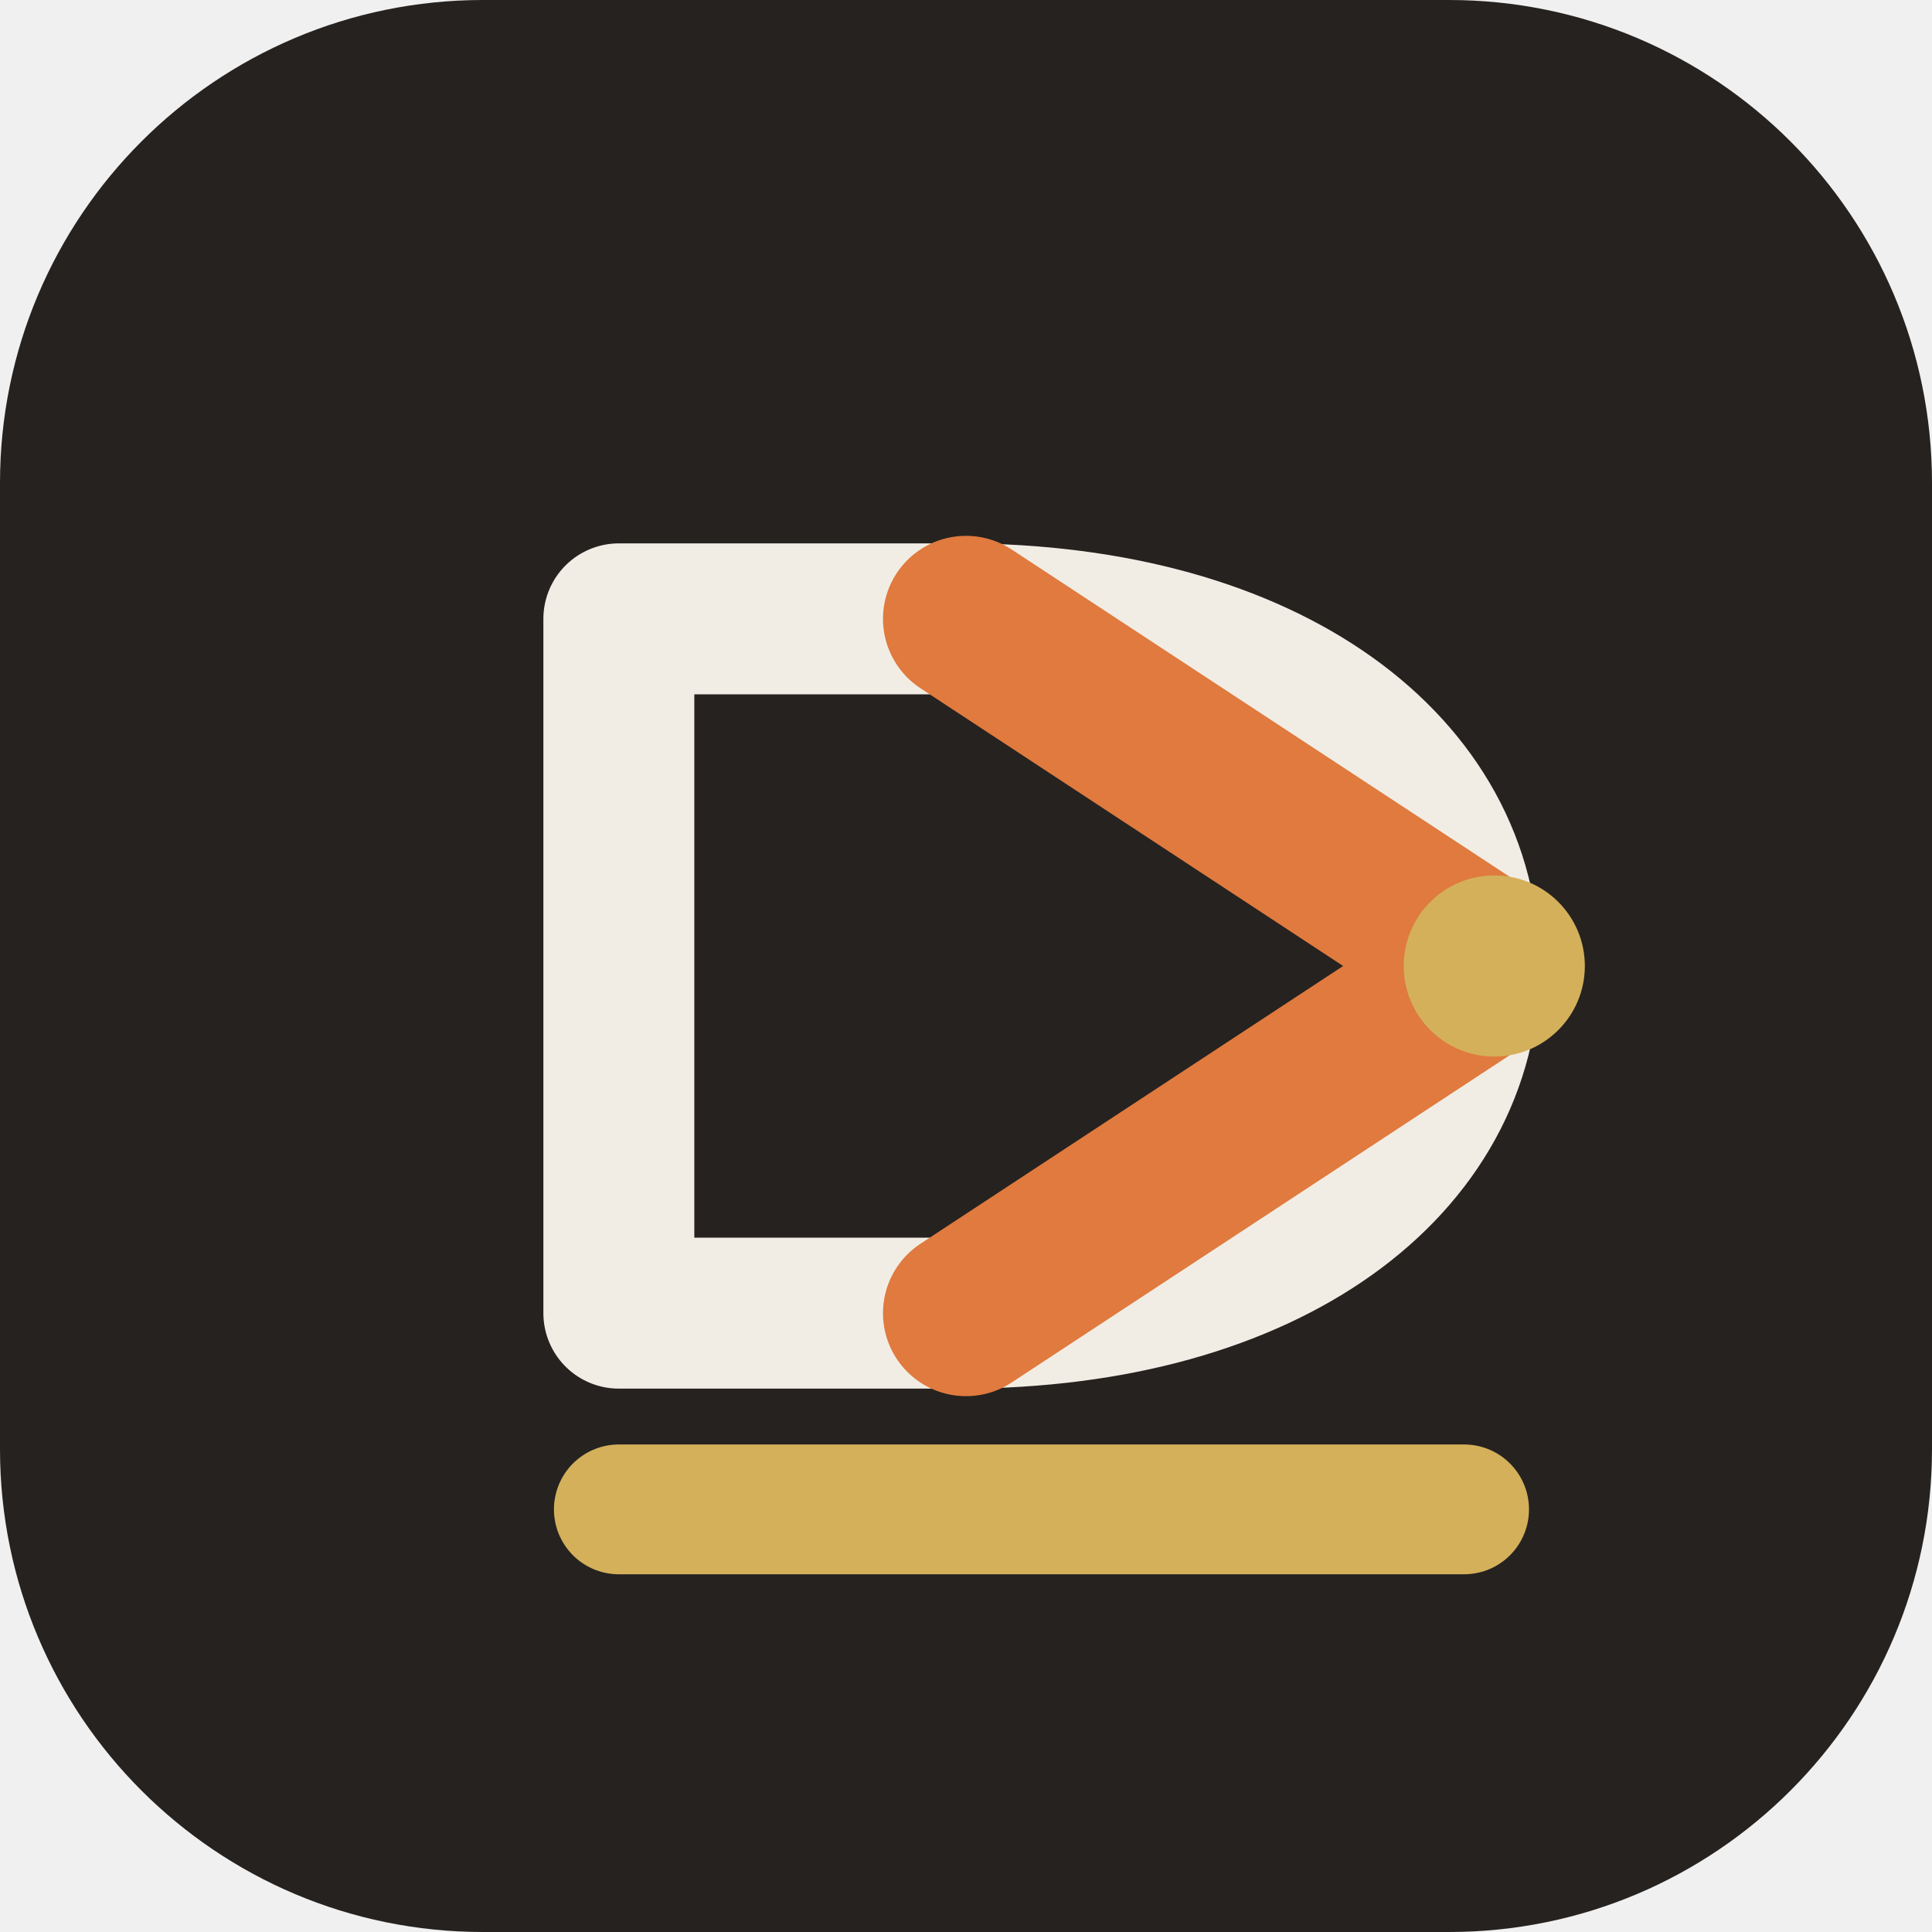
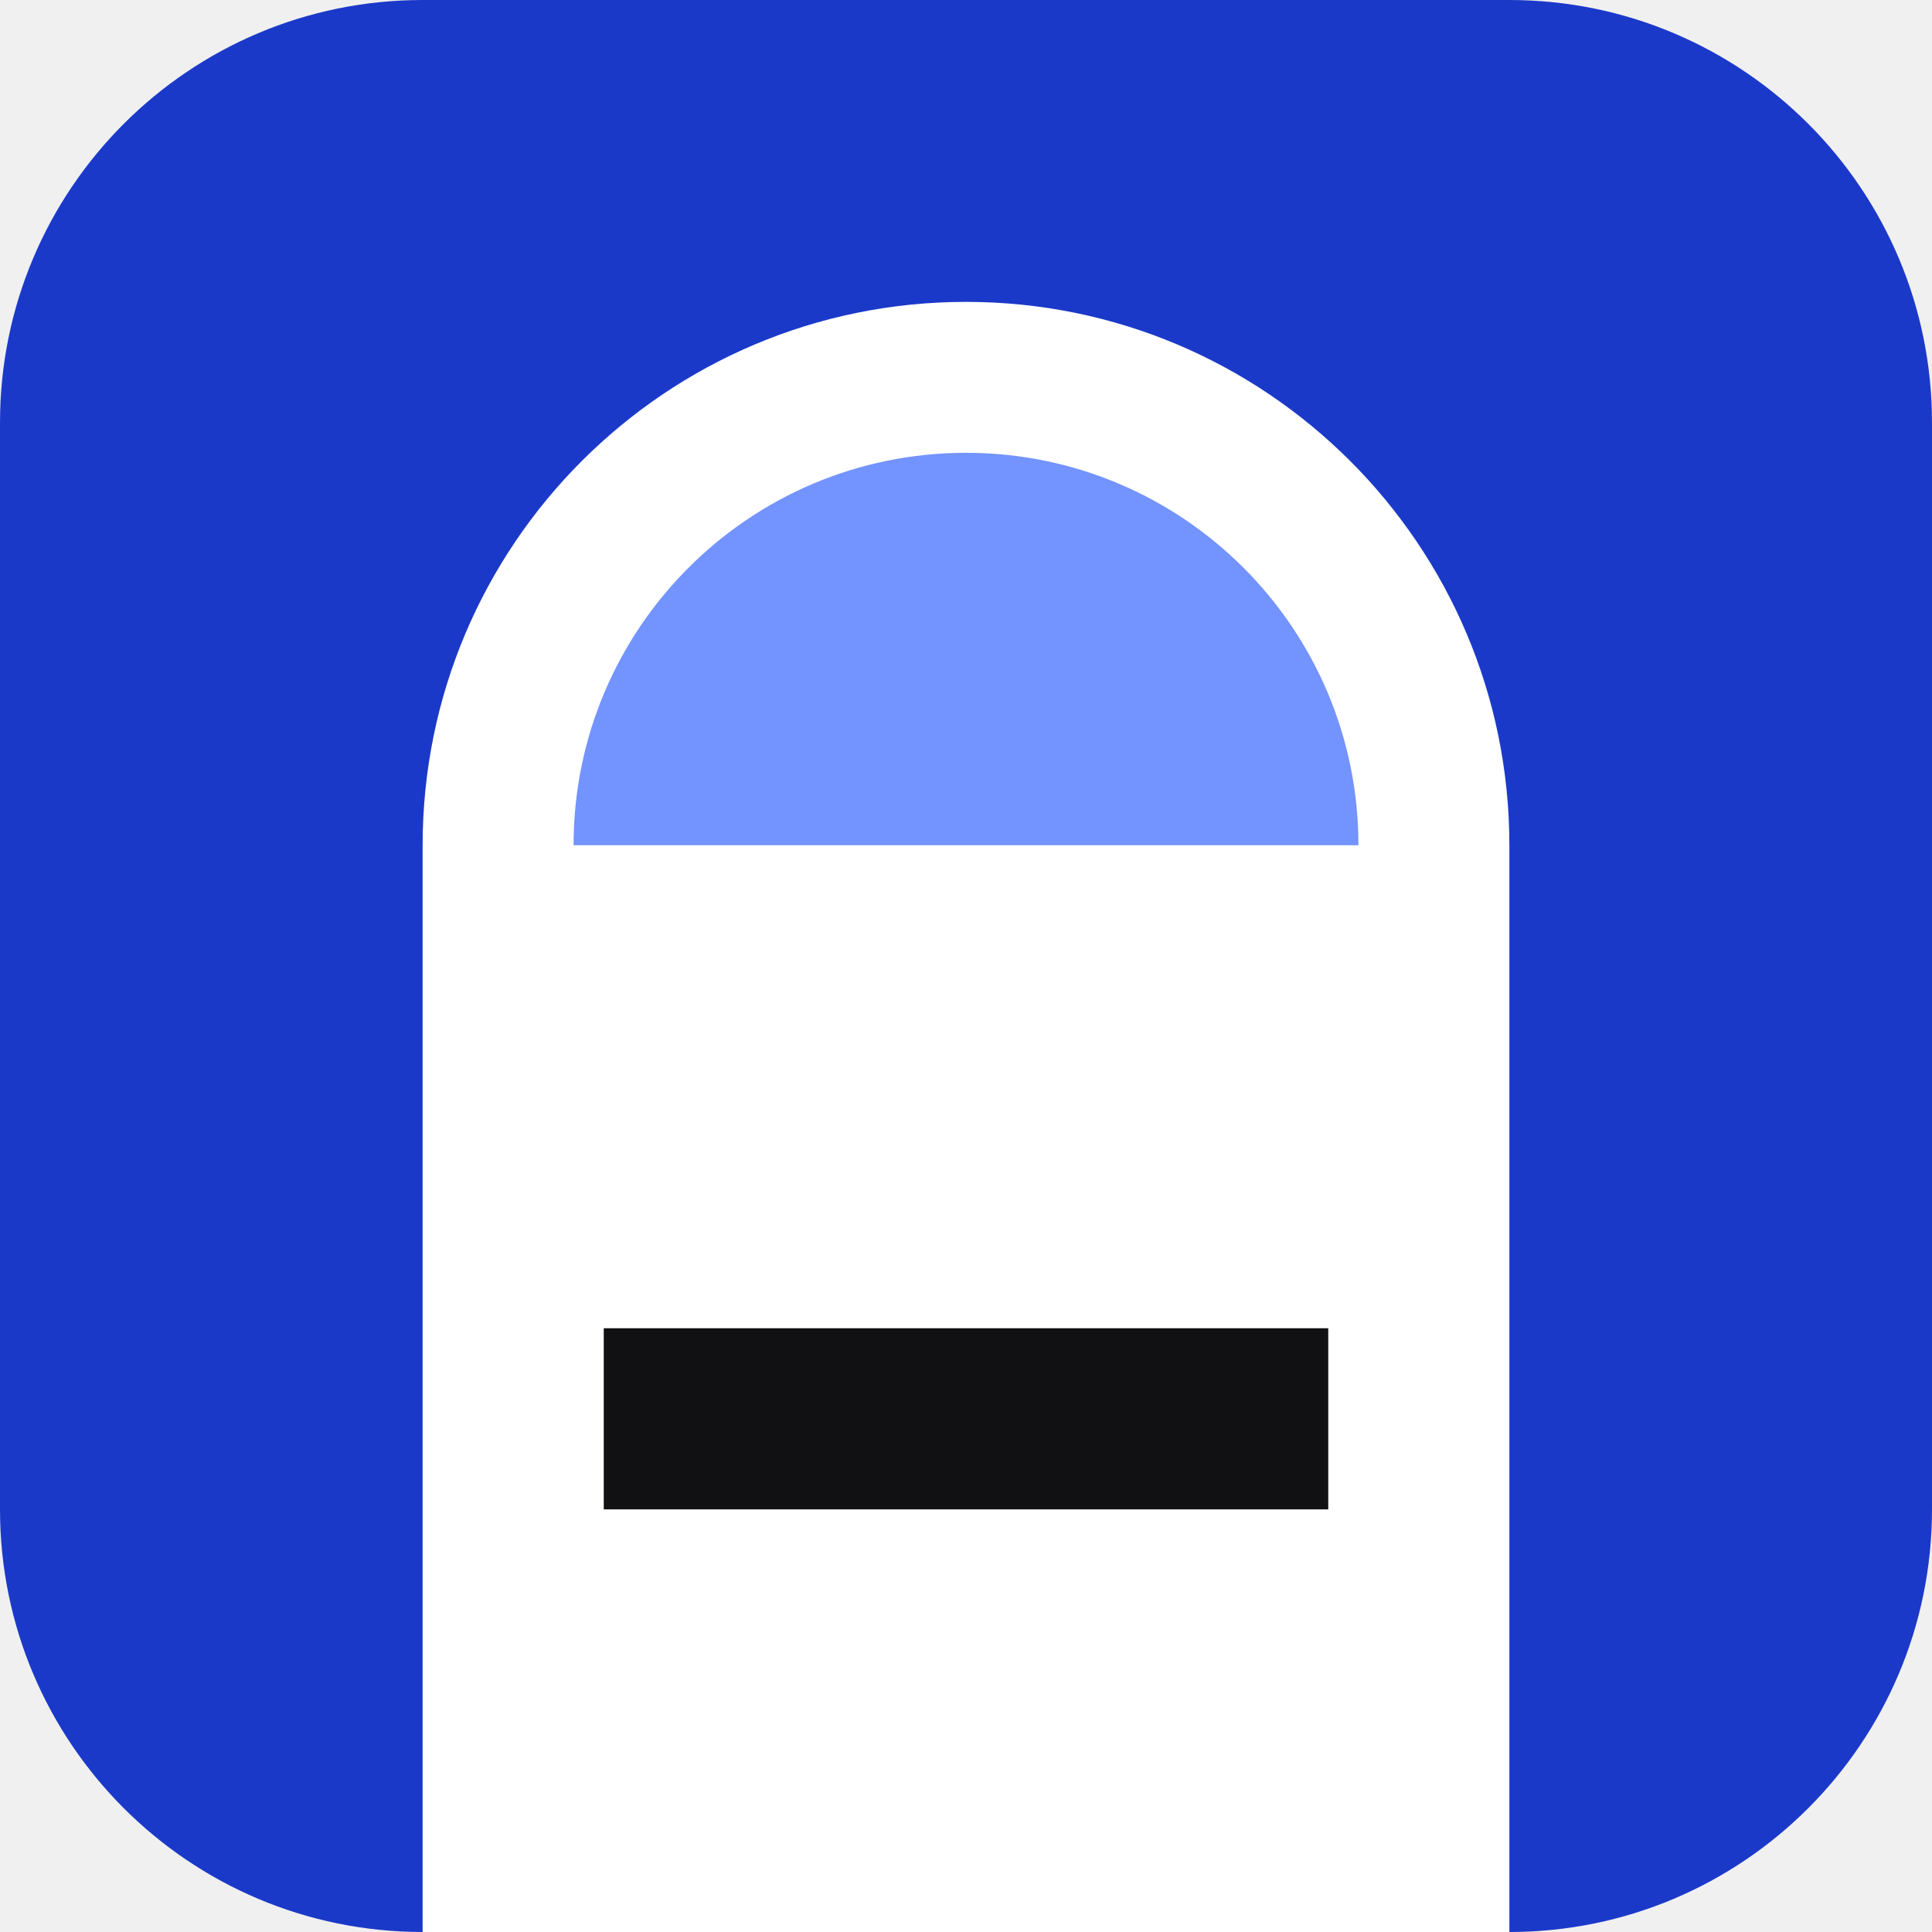
- <svg xmlns="http://www.w3.org/2000/svg" viewBox="0 0 32 32" role="img" aria-label="Duy Pham Terminal Compass logo">
-   <rect width="32" height="32" rx="8" fill="#252220" />
-   <path d="M10.25 10.25H15.9C21.05 10.25 24.25 12.75 24.25 16C24.25 19.25 21.05 21.75 15.9 21.75H10.25V10.25Z" fill="none" stroke="#F2EDE4" stroke-width="2.5" stroke-linejoin="round" />
-   <path d="M16 10.25L24.75 16L16 21.75" fill="none" stroke="#E07A3E" stroke-width="2.75" stroke-linecap="round" stroke-linejoin="round" />
-   <circle cx="24.75" cy="16" r="1.5" fill="#D4B05A" />
-   <path d="M10.25 25H24.25" fill="none" stroke="#D4B05A" stroke-width="2.15" stroke-linecap="round" />
+ <svg xmlns="http://www.w3.org/2000/svg" viewBox="0 0 32 32" role="img" aria-label="Duy Pham plaque on cobalt tile">
+   <style>.t{fill:#1B39C9}.p{fill:#FFFFFF}.c{fill:#7393FF}.r{fill:#111114}
+ @media (prefers-color-scheme: dark){.p{fill:#CDD1D8}}</style>
+   <rect class="t" width="32" height="32" rx="7" />
+   <path class="p" d="M7 32V14a9 9 0 0 1 18 0v18z" />
+   <path class="c" d="M9.5 14a6.5 6.5 0 0 1 13 0z" />
+   <rect class="r" x="10" y="22" width="12" height="3" />
</svg>
